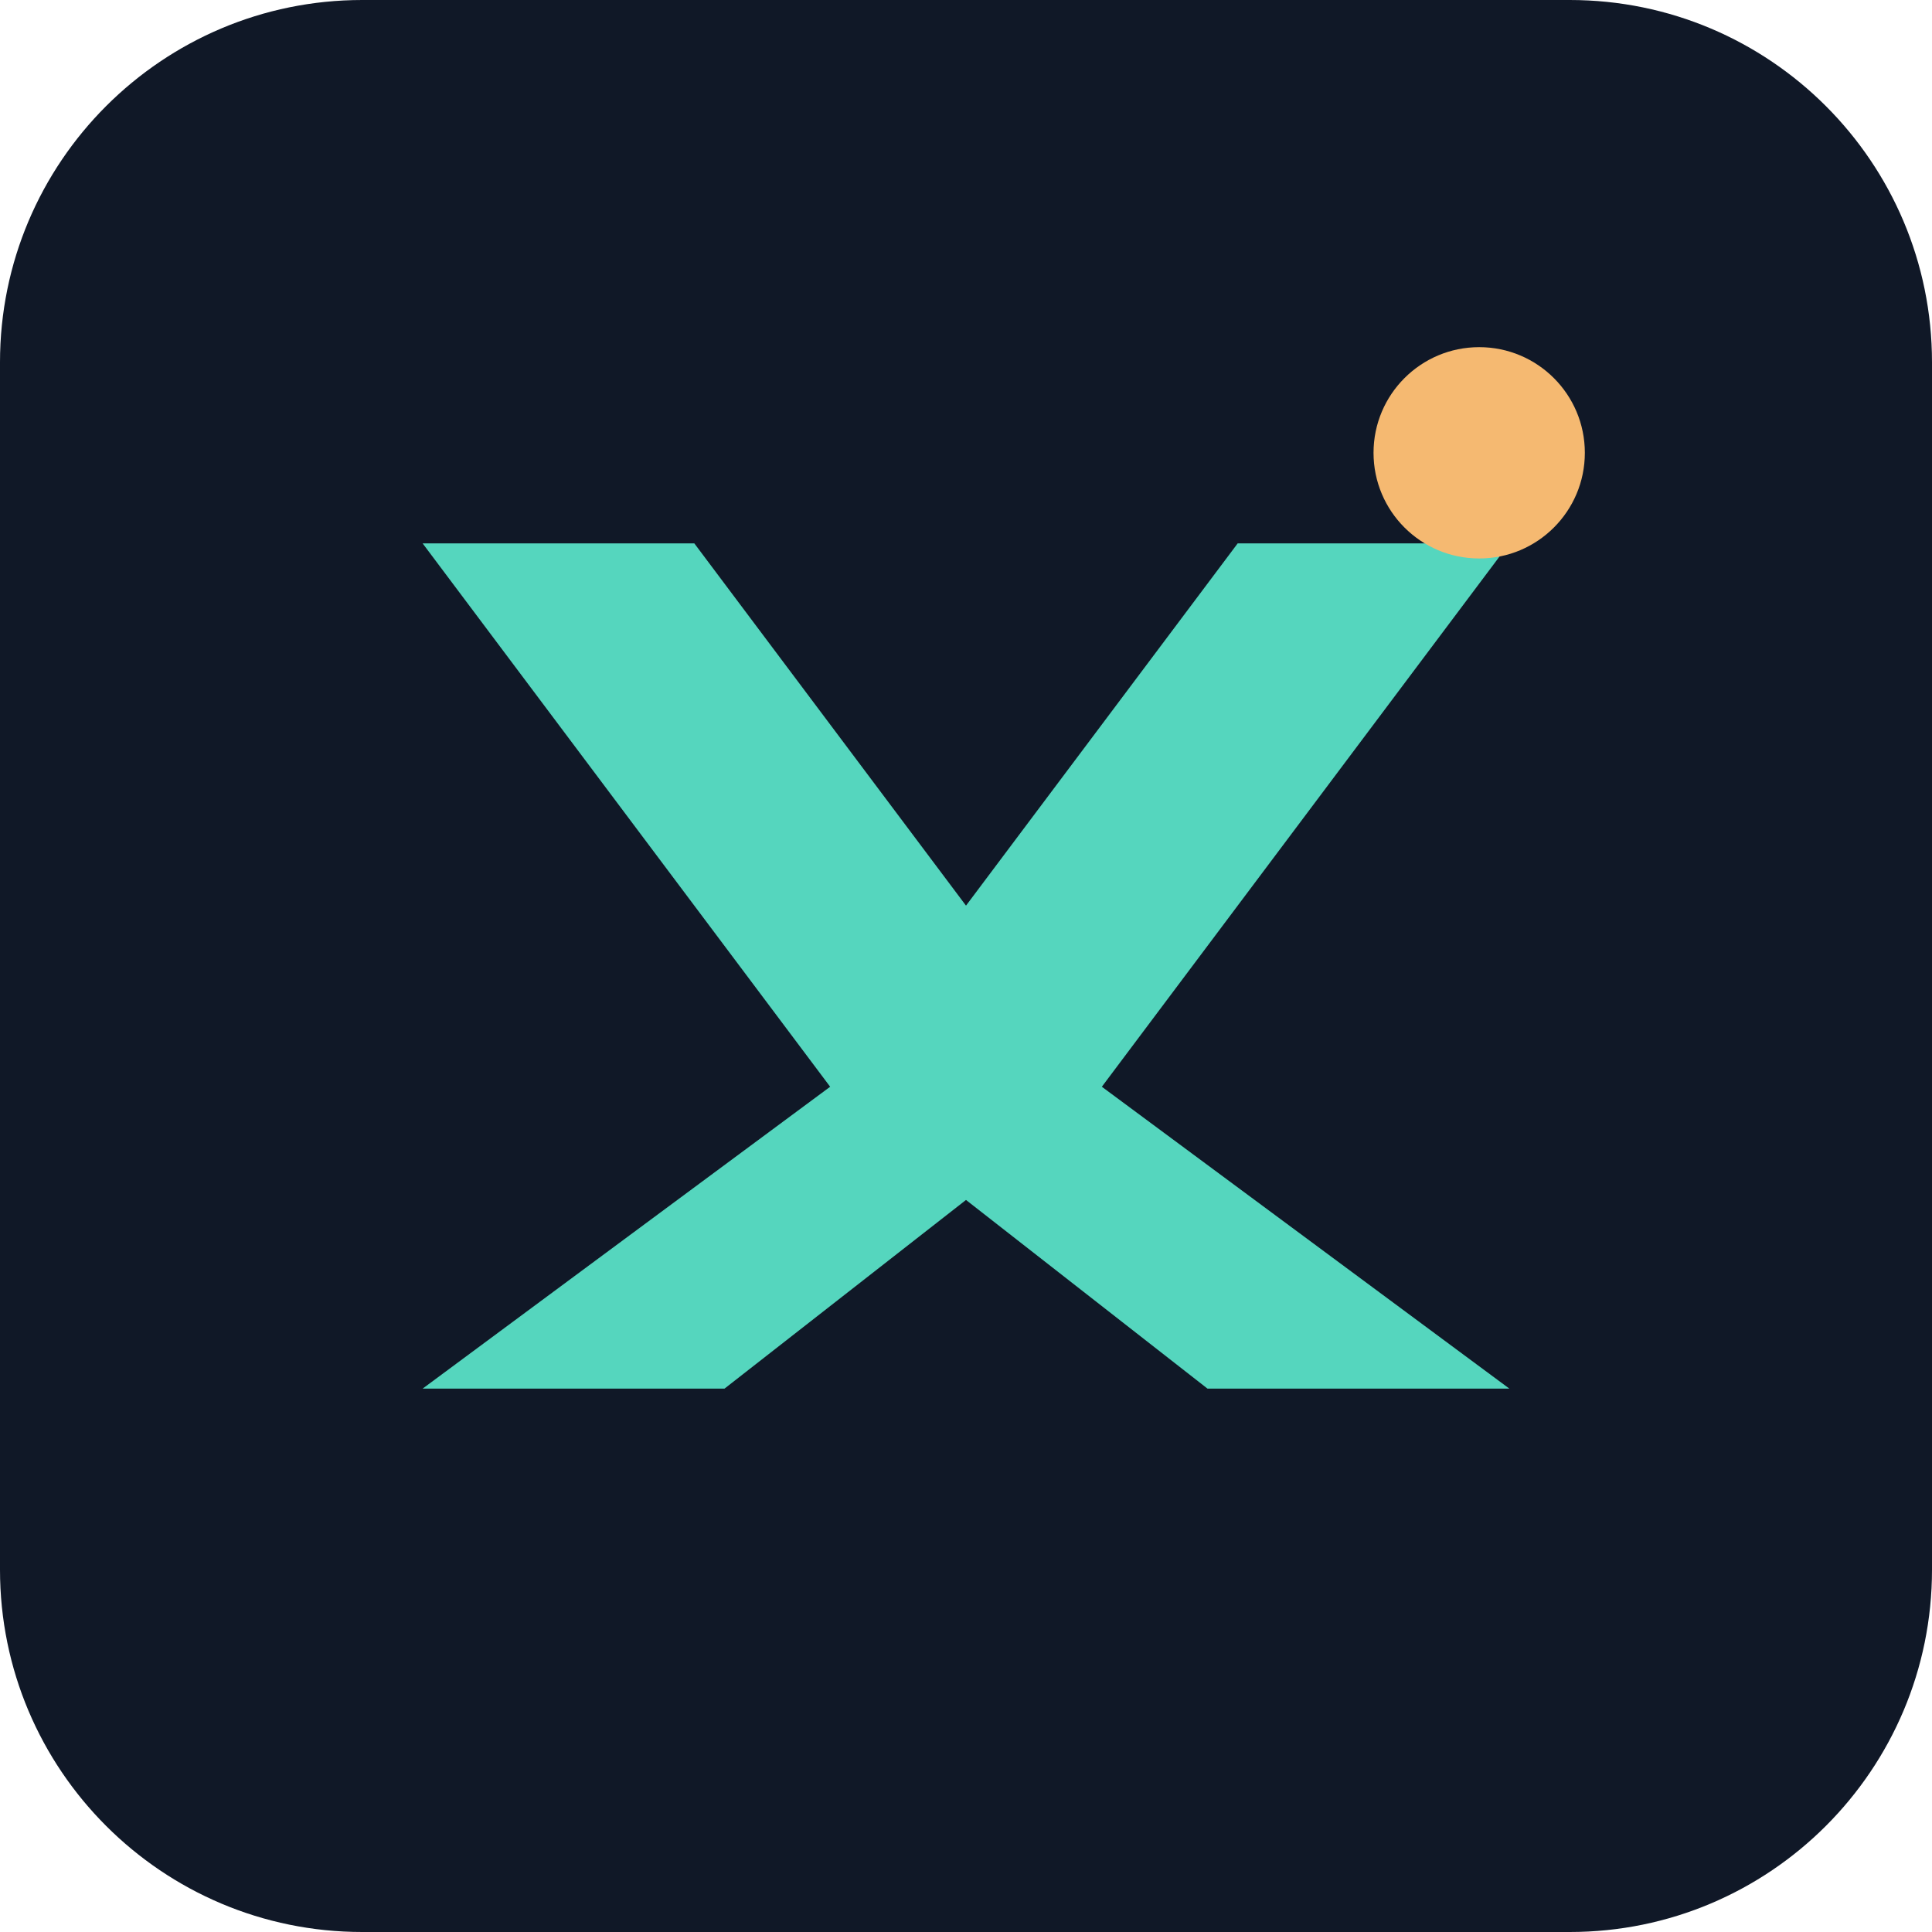
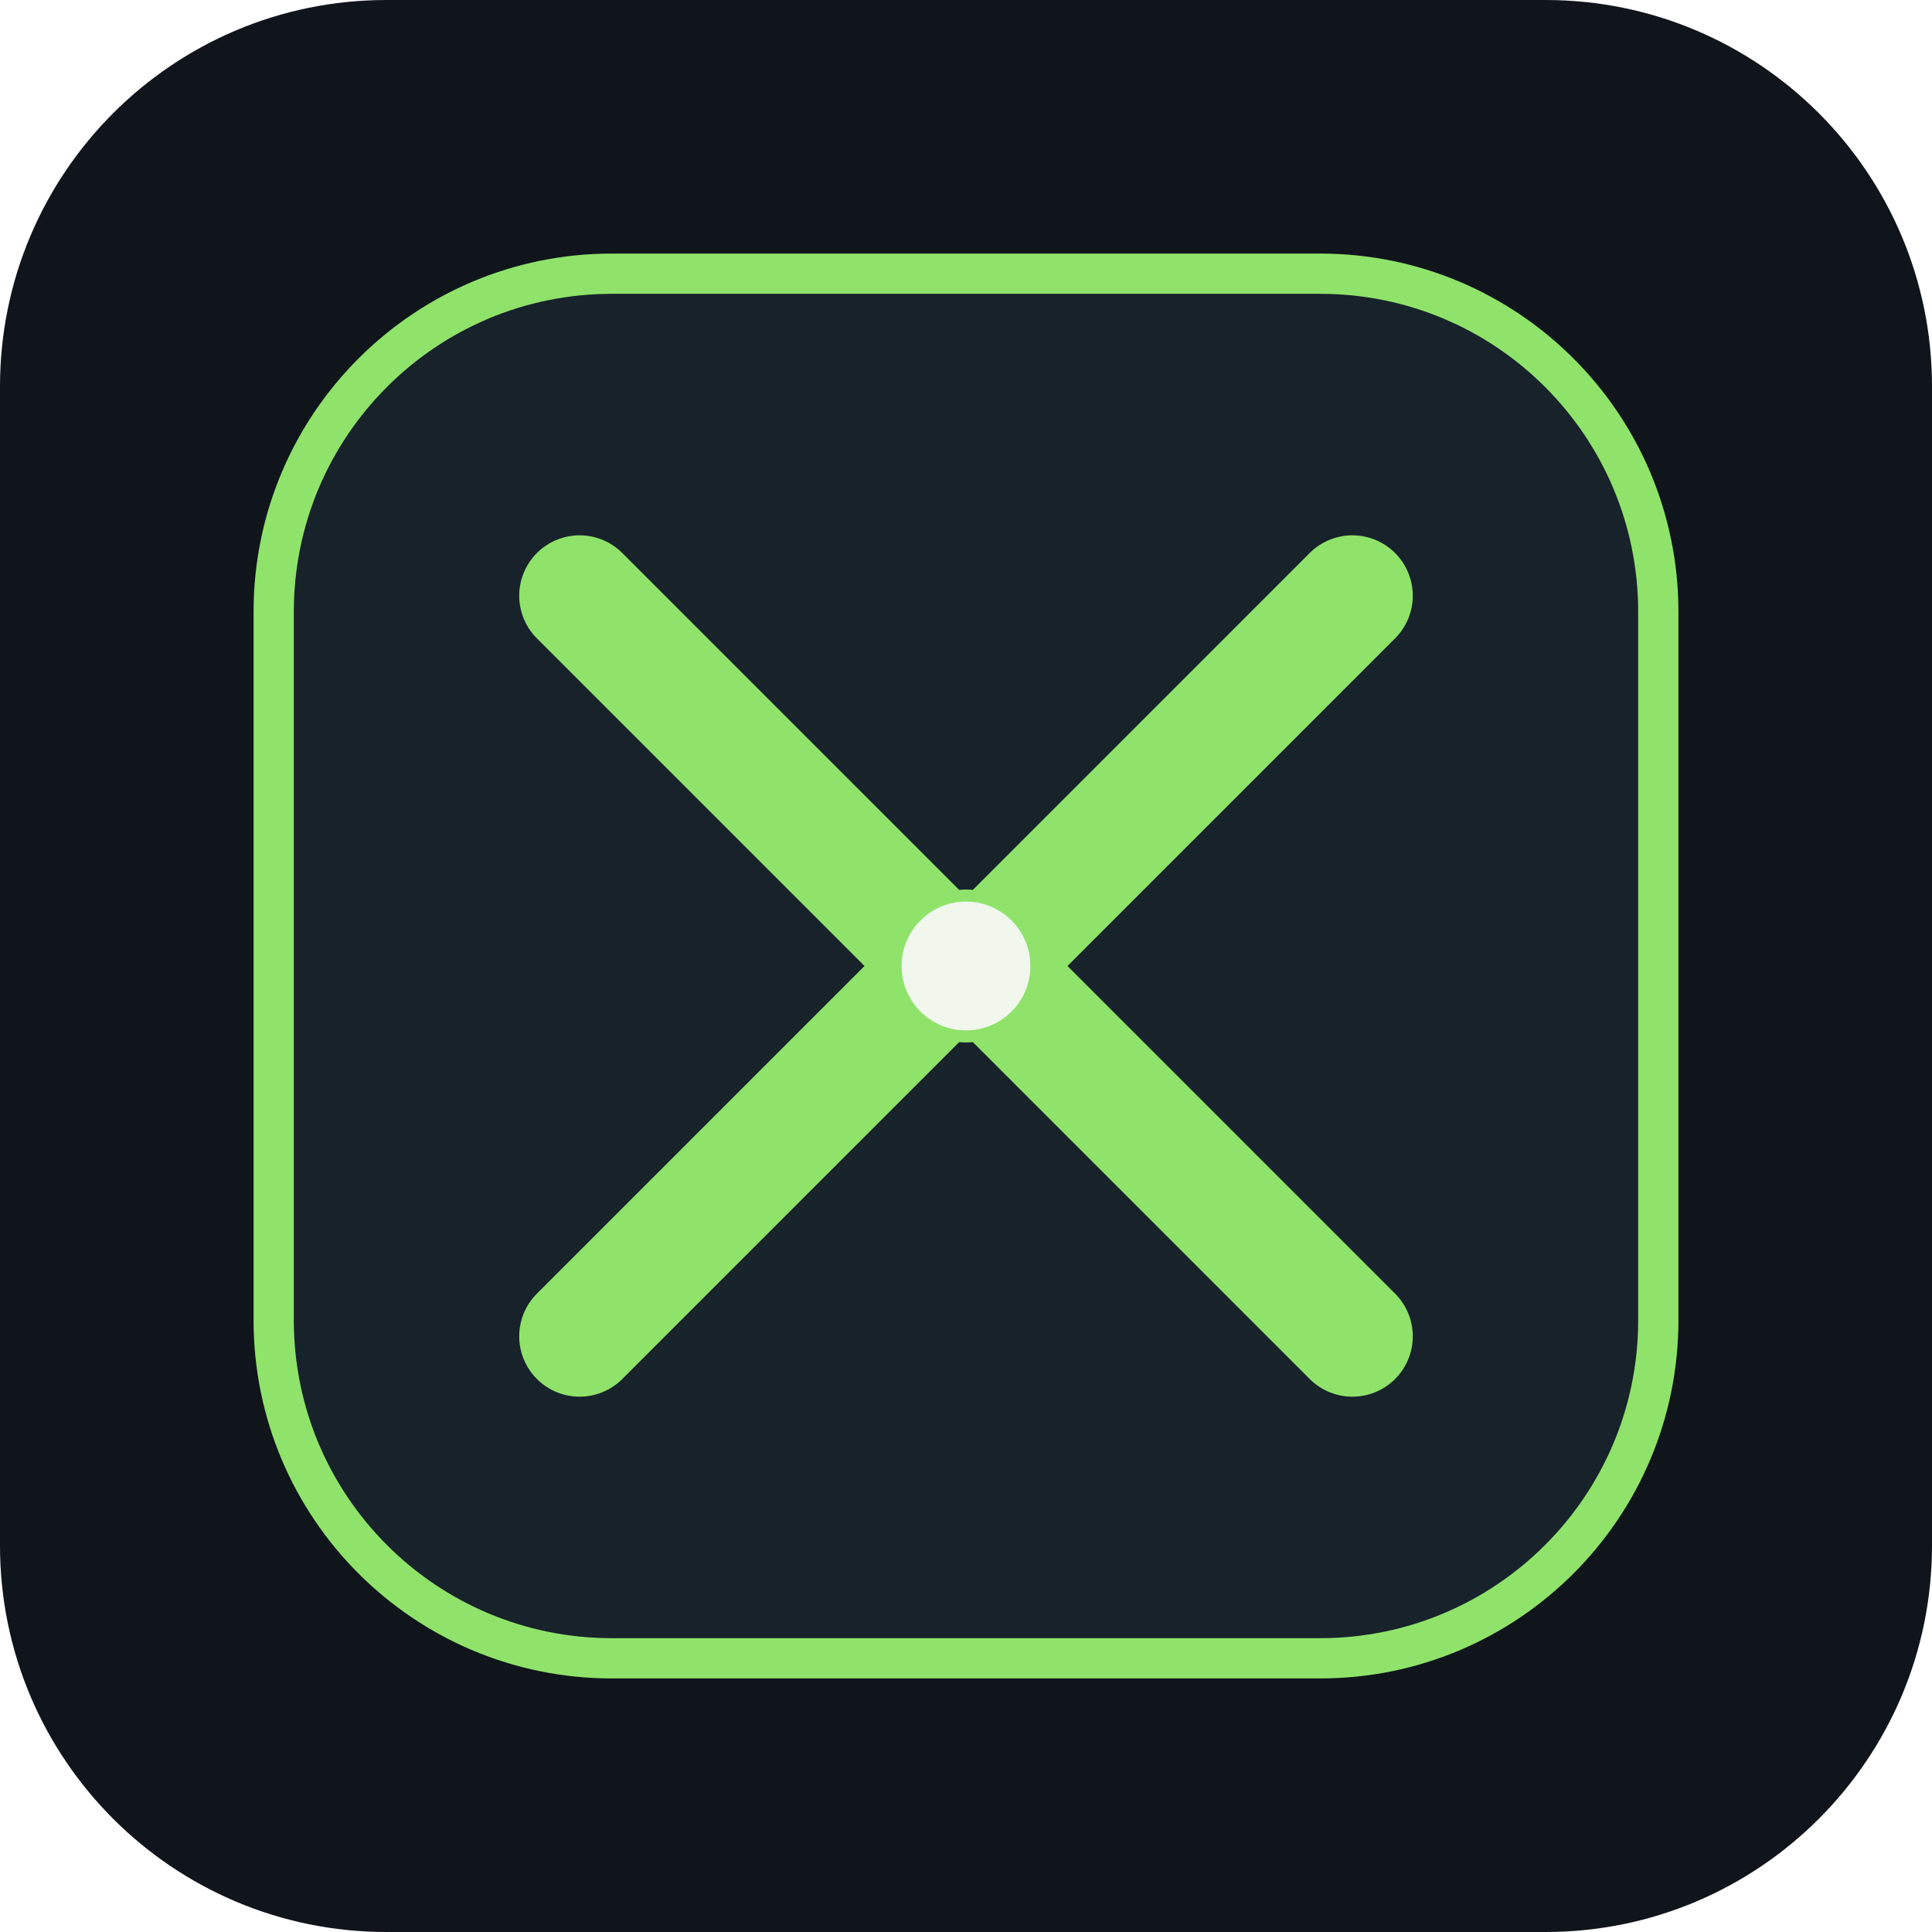
- <svg xmlns="http://www.w3.org/2000/svg" viewBox="0 0 256 256">
-   <rect width="256" height="256" rx="48" fill="#101827" />
-   <path d="M56 72h36l36 48 36-48h36l-54 72 54 40h-40l-32-25-32 25H56l54-40z" fill="#55d6be" />
-   <circle cx="196" cy="60" r="14" fill="#f5b971" />
+ <svg xmlns="http://www.w3.org/2000/svg" viewBox="0 0 240 240">
+   <rect width="240" height="240" rx="48" fill="#10151c" />
+   <rect x="34" y="34" width="172" height="172" rx="42" fill="#18222b" stroke="#8fe36a" stroke-width="5" />
+   <path d="M72 74l48 48 48-48M72 166l48-48 48 48" fill="none" stroke="#8fe36a" stroke-width="15" stroke-linecap="round" stroke-linejoin="round" />
+   <circle cx="120" cy="120" r="8" fill="#f1f7ed" />
</svg>
